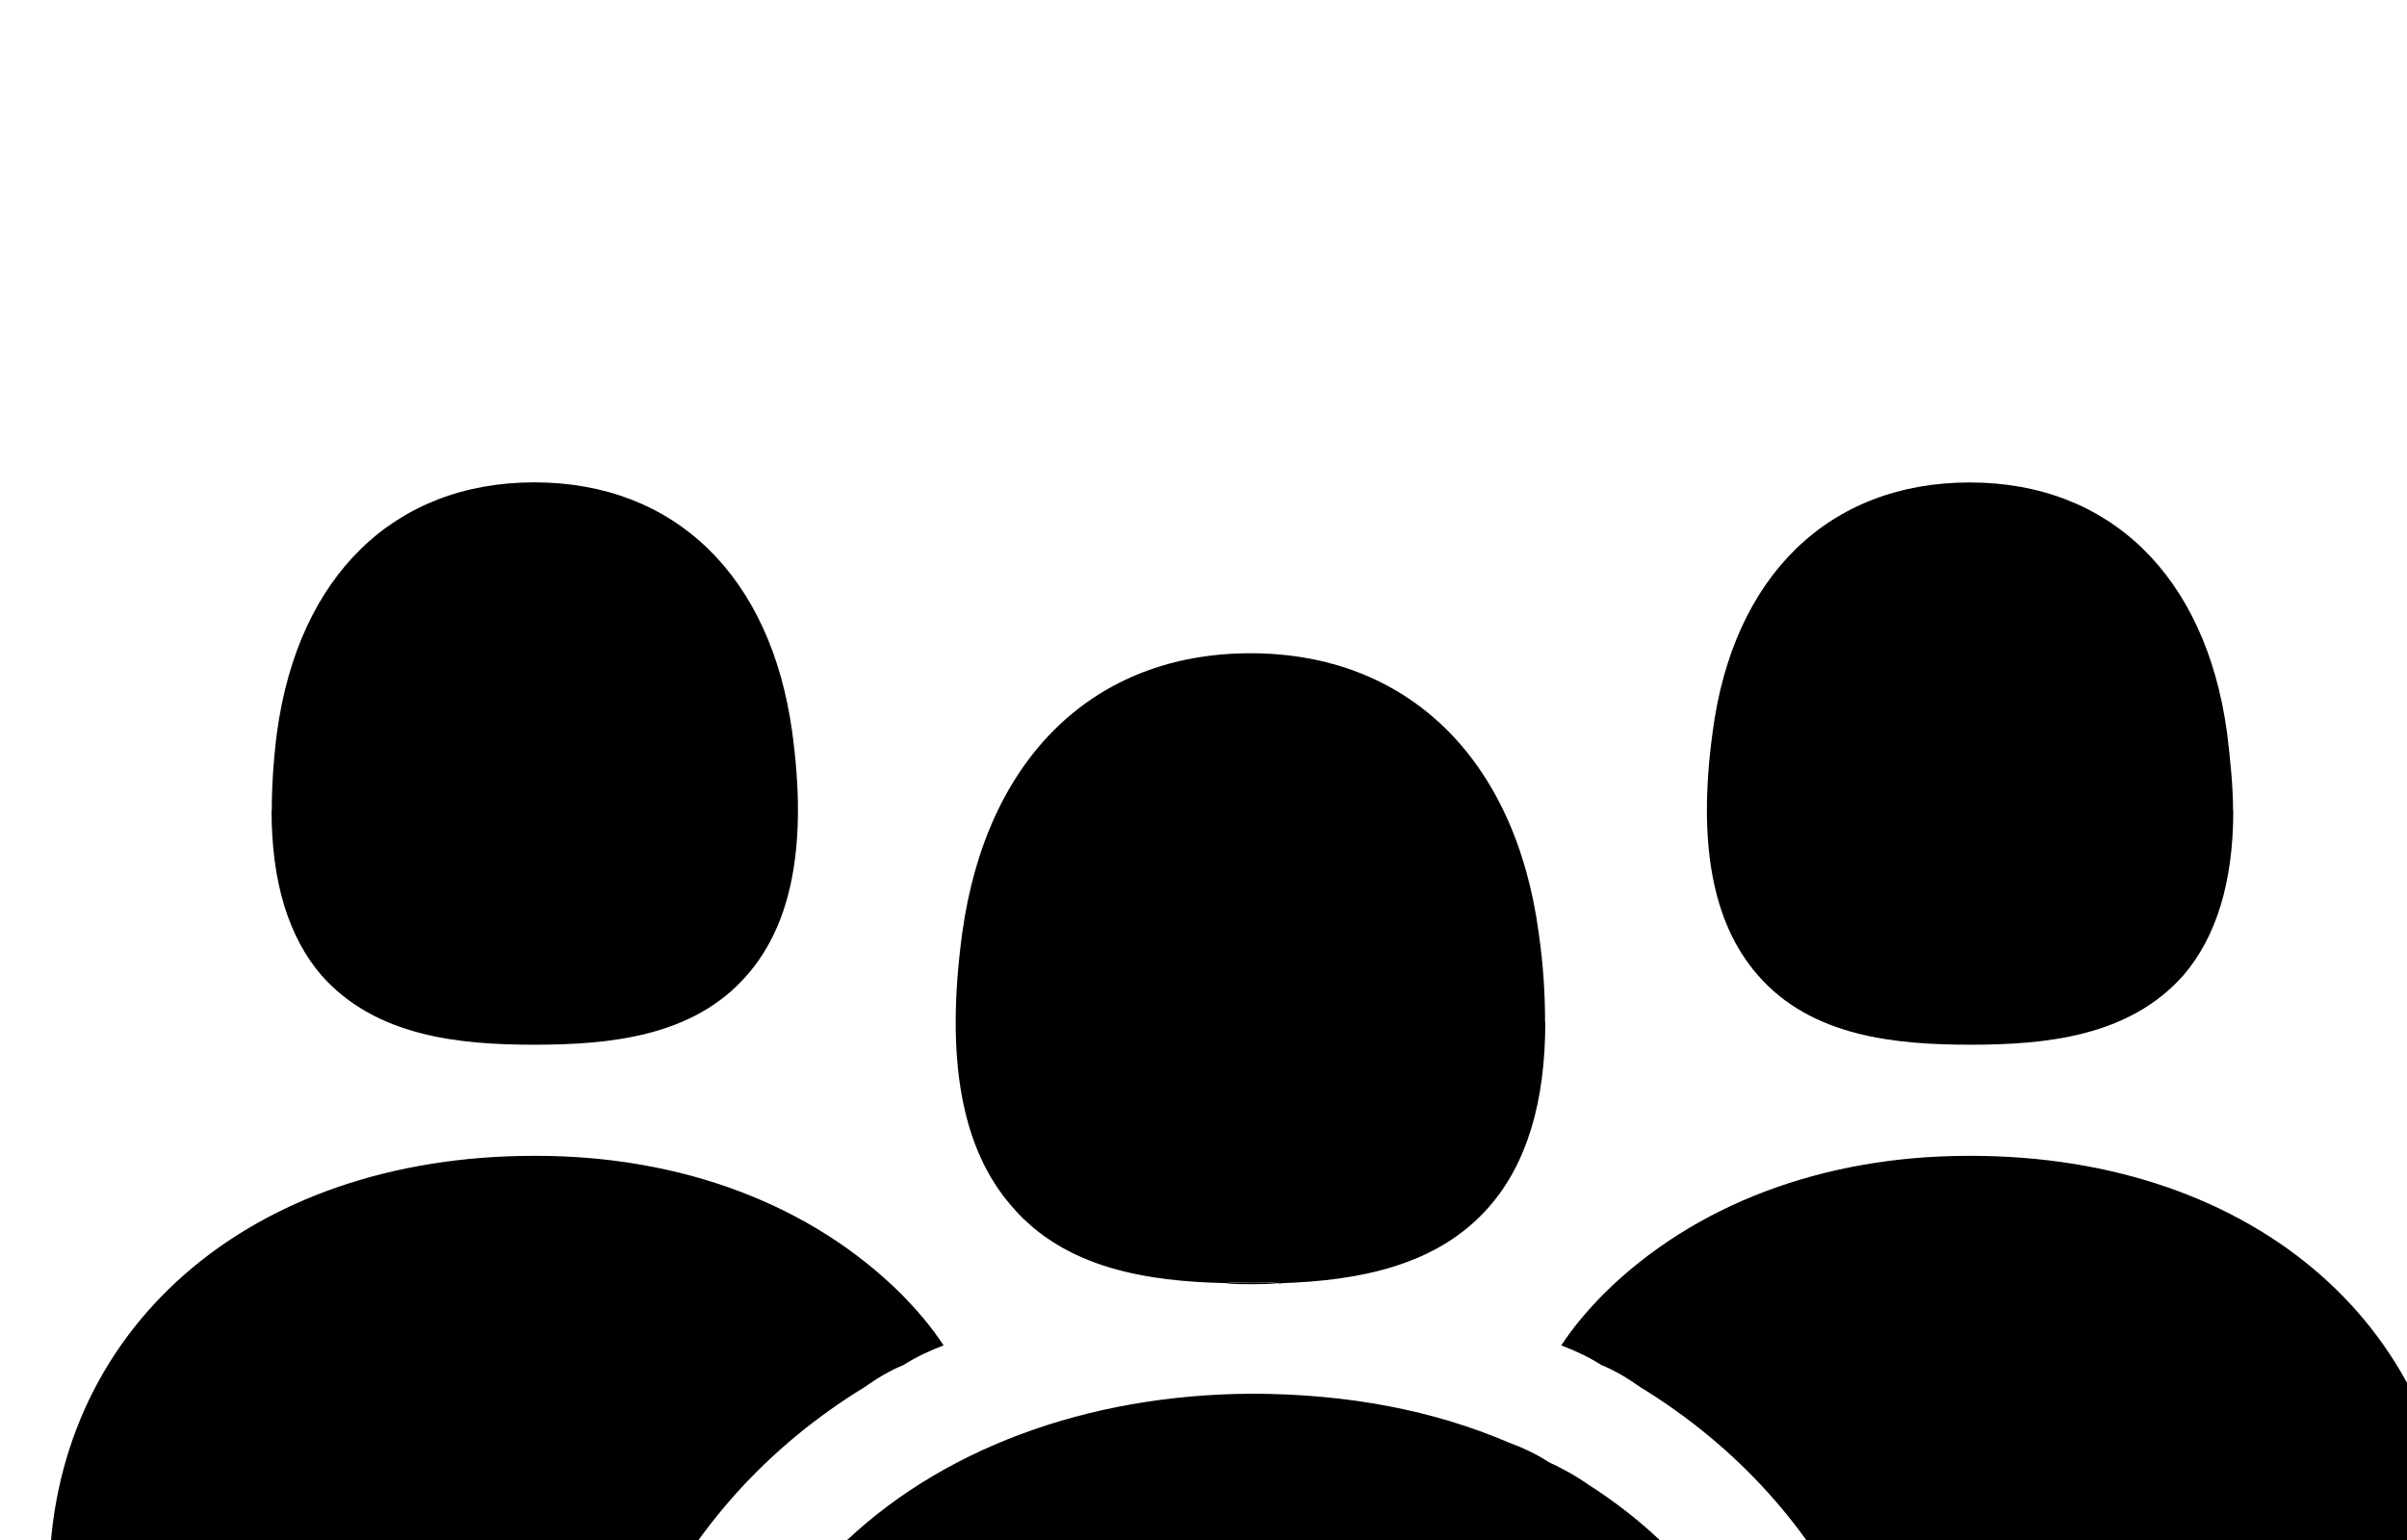
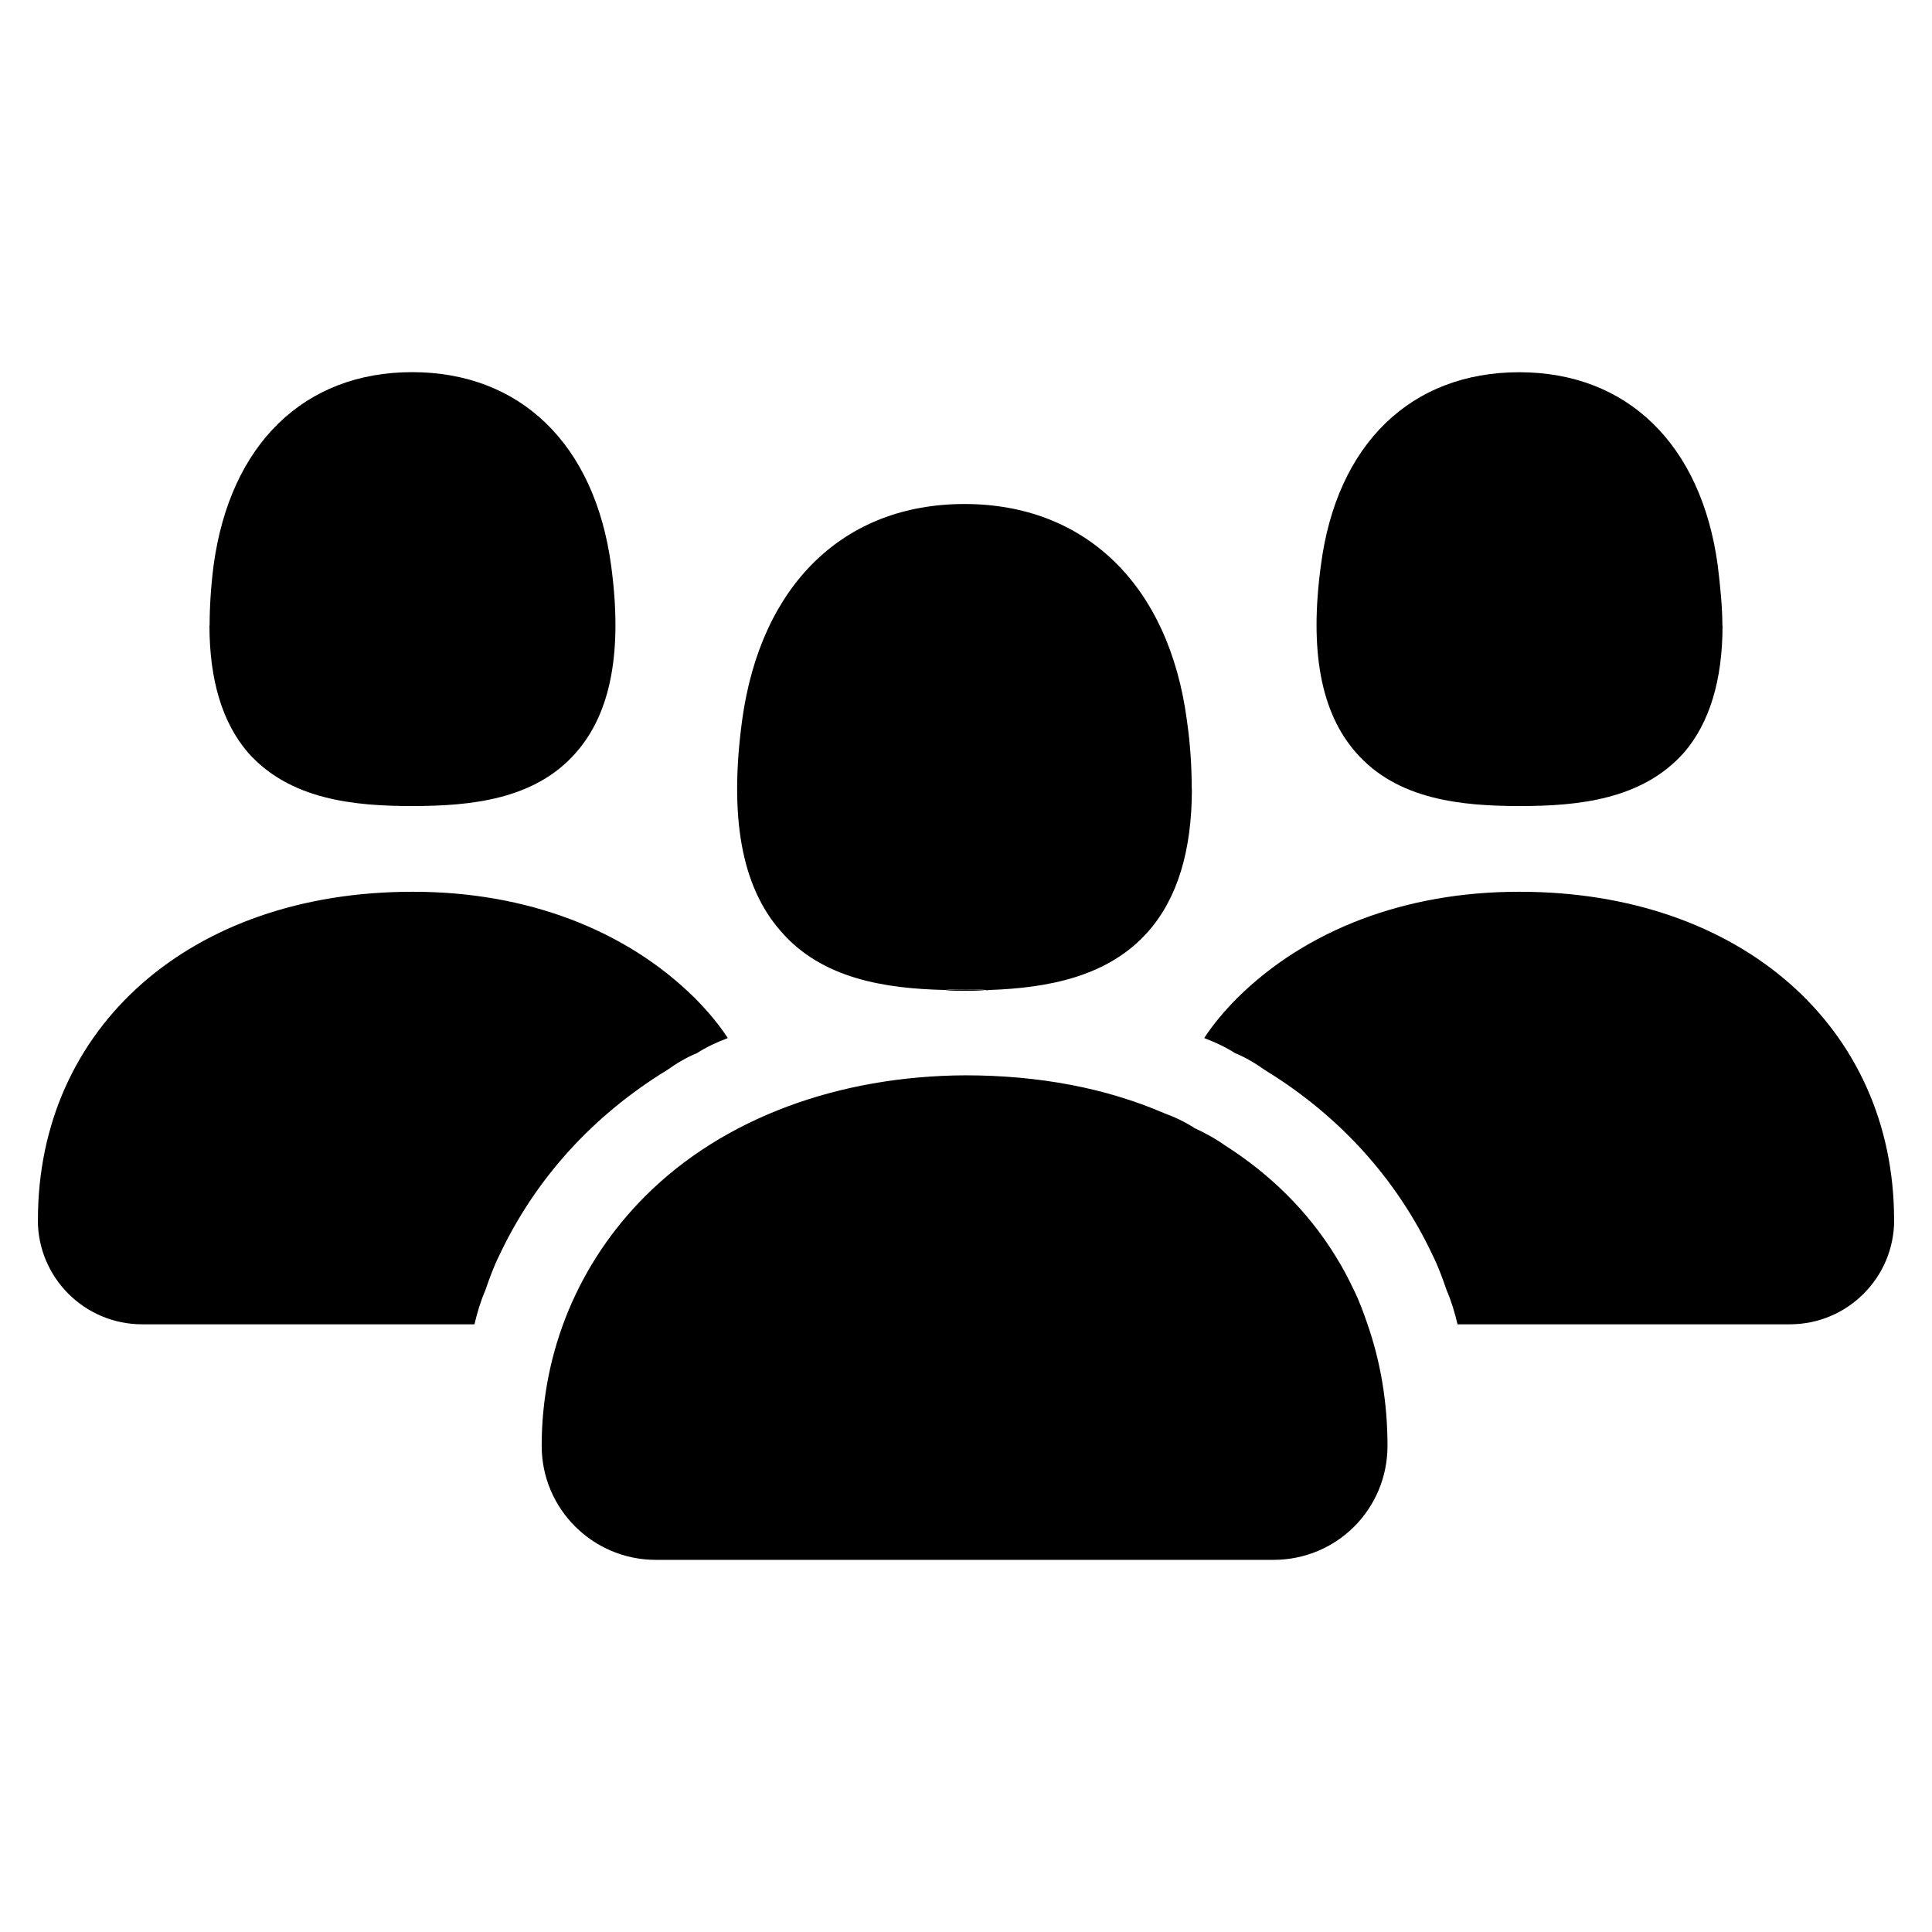
- <svg>
+ <svg viewBox="0 0 24 24">
  <g>
    <path d="M23.53 15.155c0 .716-.58 1.296-1.296 1.296h-4.128c-.034-.144-.077-.29-.136-.425-.05-.145-.102-.29-.17-.426-.444-.948-1.16-1.74-2.082-2.304-.12-.085-.247-.162-.375-.213-.12-.077-.247-.136-.384-.188.118-.18.255-.34.408-.495.86-.853 2.098-1.322 3.497-1.322h.017c2.738 0 4.648 1.68 4.648 4.077zM21.398 7.77c0 .682-.162 1.21-.478 1.578-.52.588-1.322.665-2.038.665-.725 0-1.527-.077-2.038-.665-.435-.495-.58-1.262-.435-2.328.195-1.5 1.116-2.396 2.464-2.396 1.34 0 2.26.895 2.465 2.396.032.264.058.52.058.75zm-9.408 4.52c-.084 0-.17 0-.246.01.077.008.162.008.24.008.084 0 .178 0 .263-.01-.085-.008-.17-.008-.256-.008z" />
    <path d="M14.806 9.8c0 .768-.18 1.356-.537 1.765-.496.57-1.255.708-1.98.733-.017 0-.026.01-.043 0-.085-.01-.17-.01-.256-.01s-.17 0-.246.01c-.742-.017-1.535-.136-2.047-.733-.486-.554-.64-1.416-.478-2.618.23-1.68 1.26-2.686 2.762-2.686s2.54 1.007 2.763 2.687c.044.307.06.588.06.853zm2.43 8.16c0 .786-.63 1.417-1.416 1.417H8.145c-.776 0-1.416-.63-1.416-1.416 0-1.176.46-2.276 1.287-3.103.972-.972 2.405-1.492 3.974-1.5.922 0 1.75.16 2.466.468.136.05.264.11.384.188.128.06.256.128.375.213.563.358 1.032.82 1.373 1.373.085.135.162.28.23.425.068.136.12.28.17.426.163.47.248.974.248 1.51zM.47 15.155c0 .716.58 1.296 1.296 1.296h4.128c.034-.144.077-.29.136-.425.05-.145.102-.29.17-.426.444-.948 1.16-1.74 2.082-2.304.12-.085.247-.162.375-.213.12-.077.247-.136.384-.188-.118-.18-.255-.34-.408-.495-.86-.853-2.098-1.322-3.497-1.322h-.017c-2.746 0-4.648 1.68-4.648 4.077zM2.602 7.77c0 .682.162 1.21.478 1.578.52.588 1.322.665 2.038.665.725 0 1.527-.077 2.038-.665.435-.495.58-1.262.435-2.328-.204-1.5-1.125-2.397-2.472-2.397-1.34 0-2.26.895-2.465 2.396-.034.264-.05.52-.05.75z" />
  </g>
</svg>
